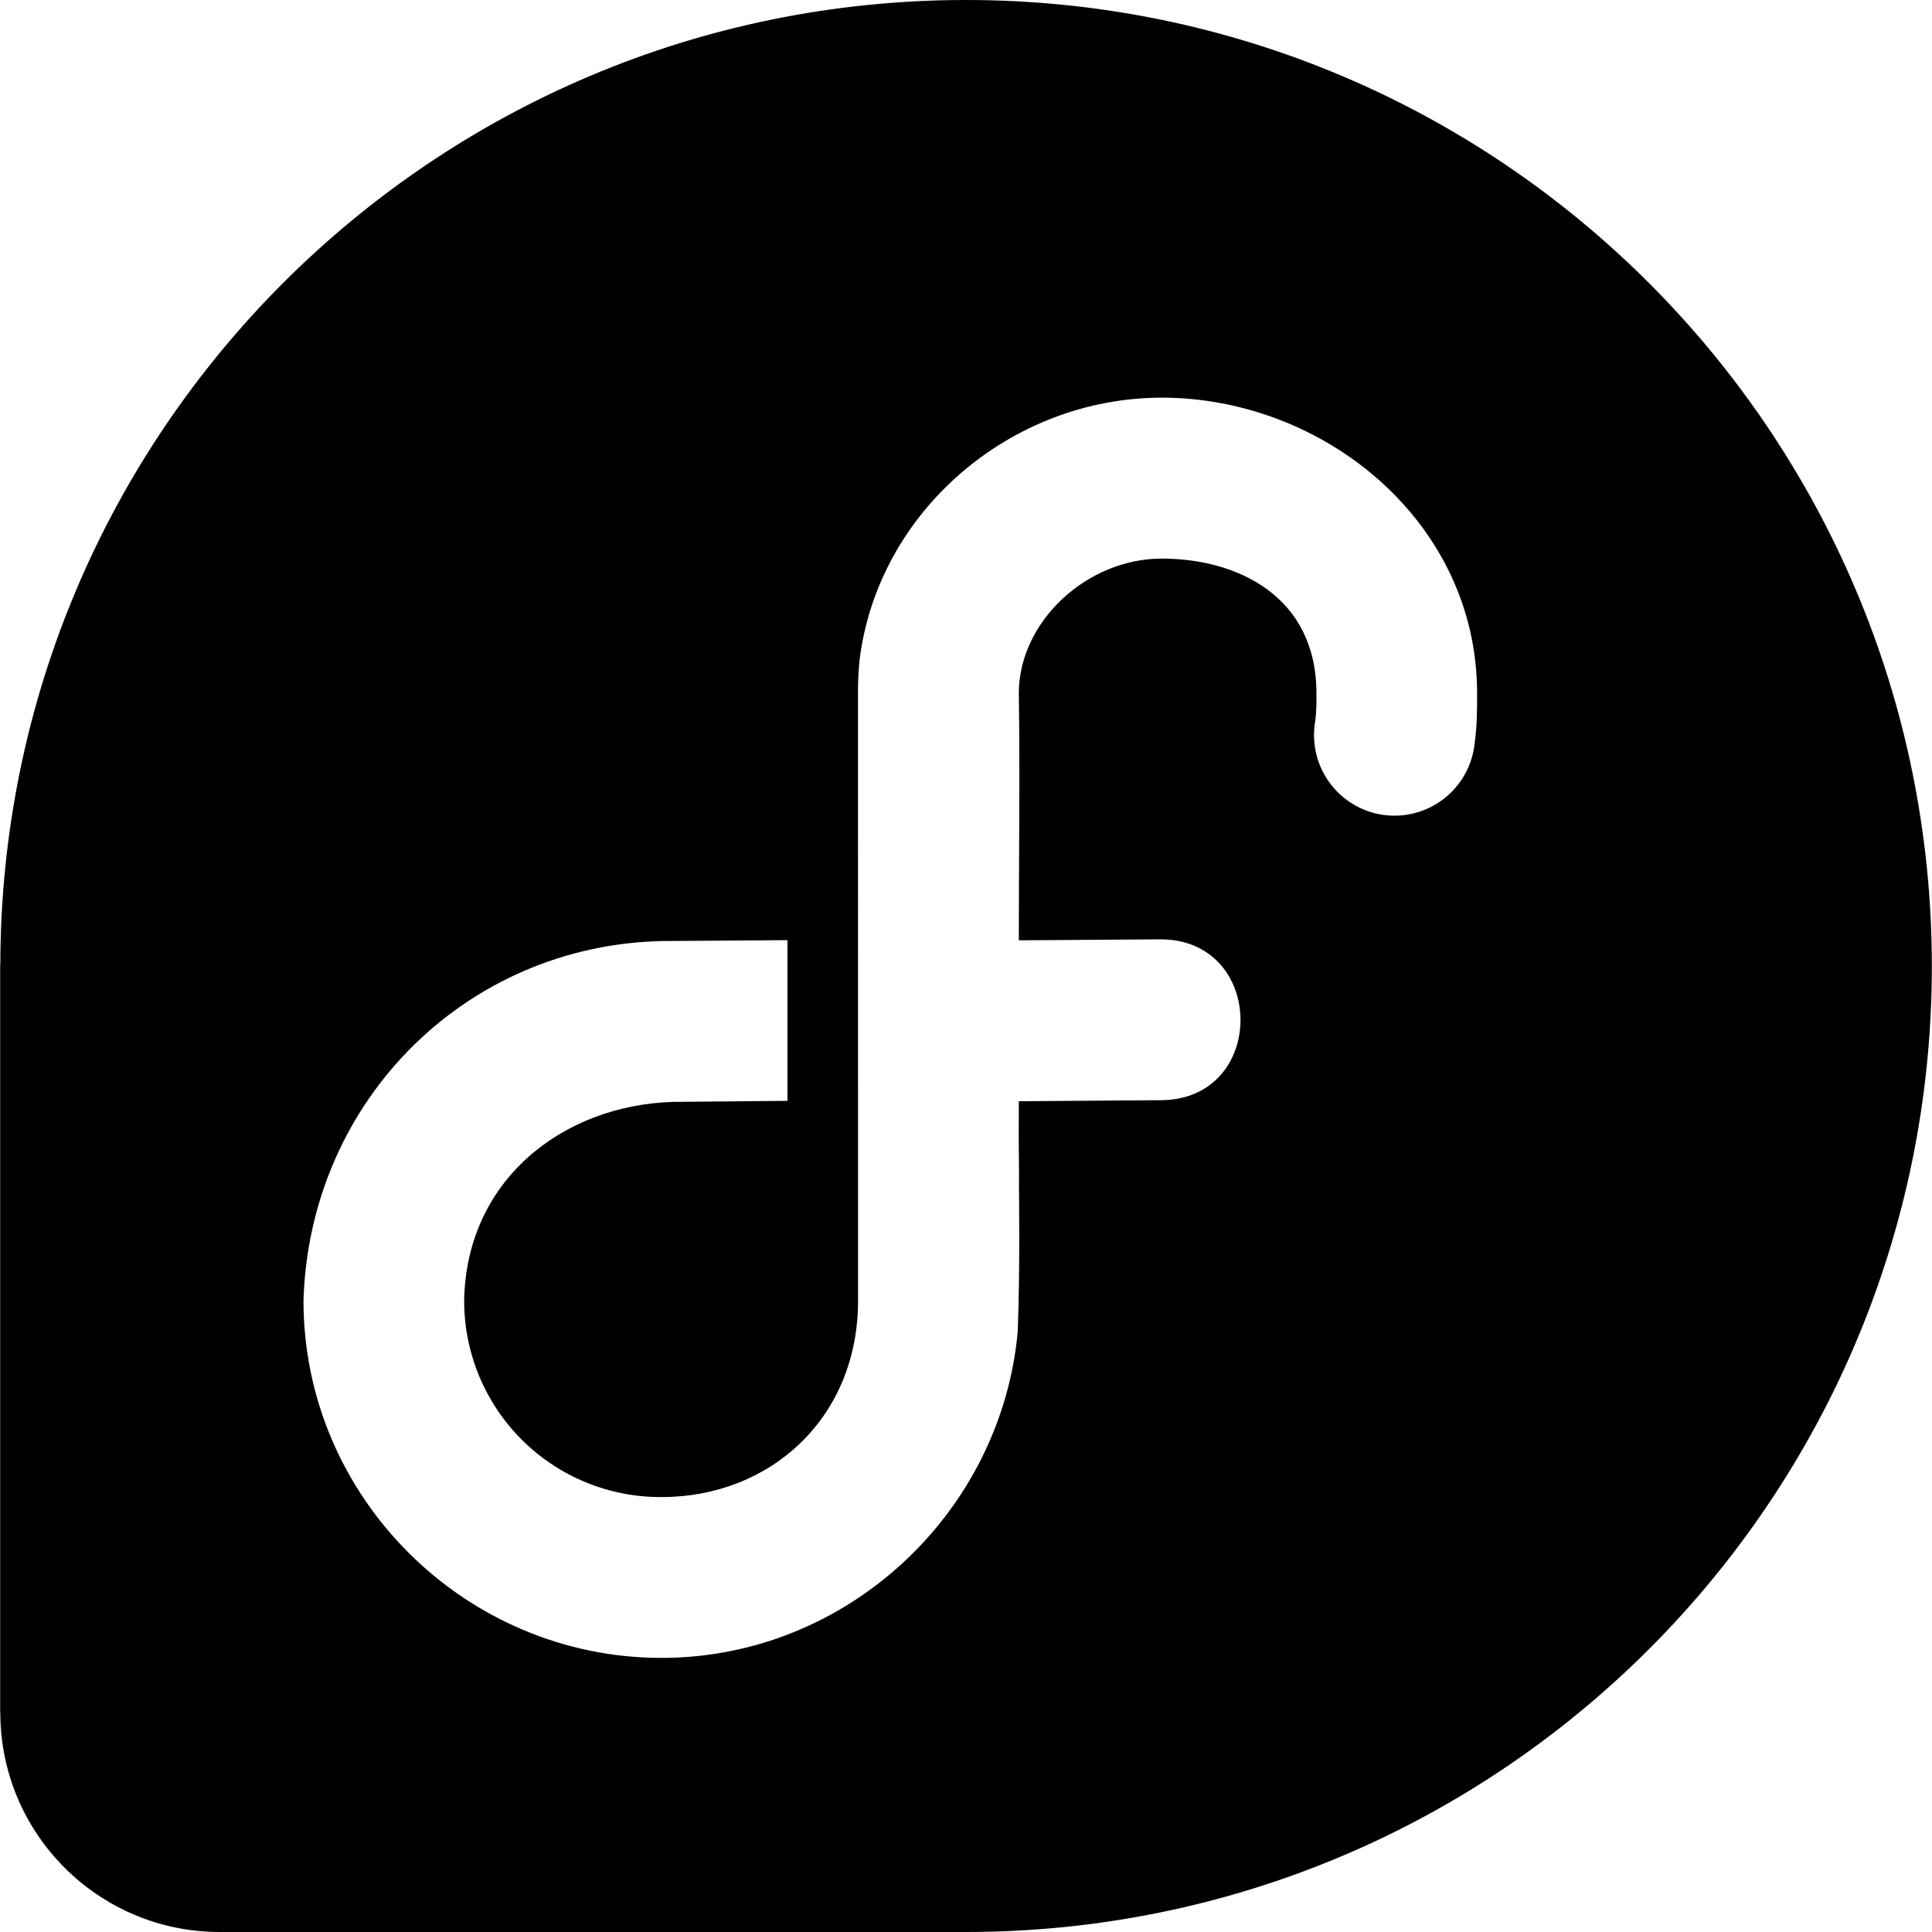
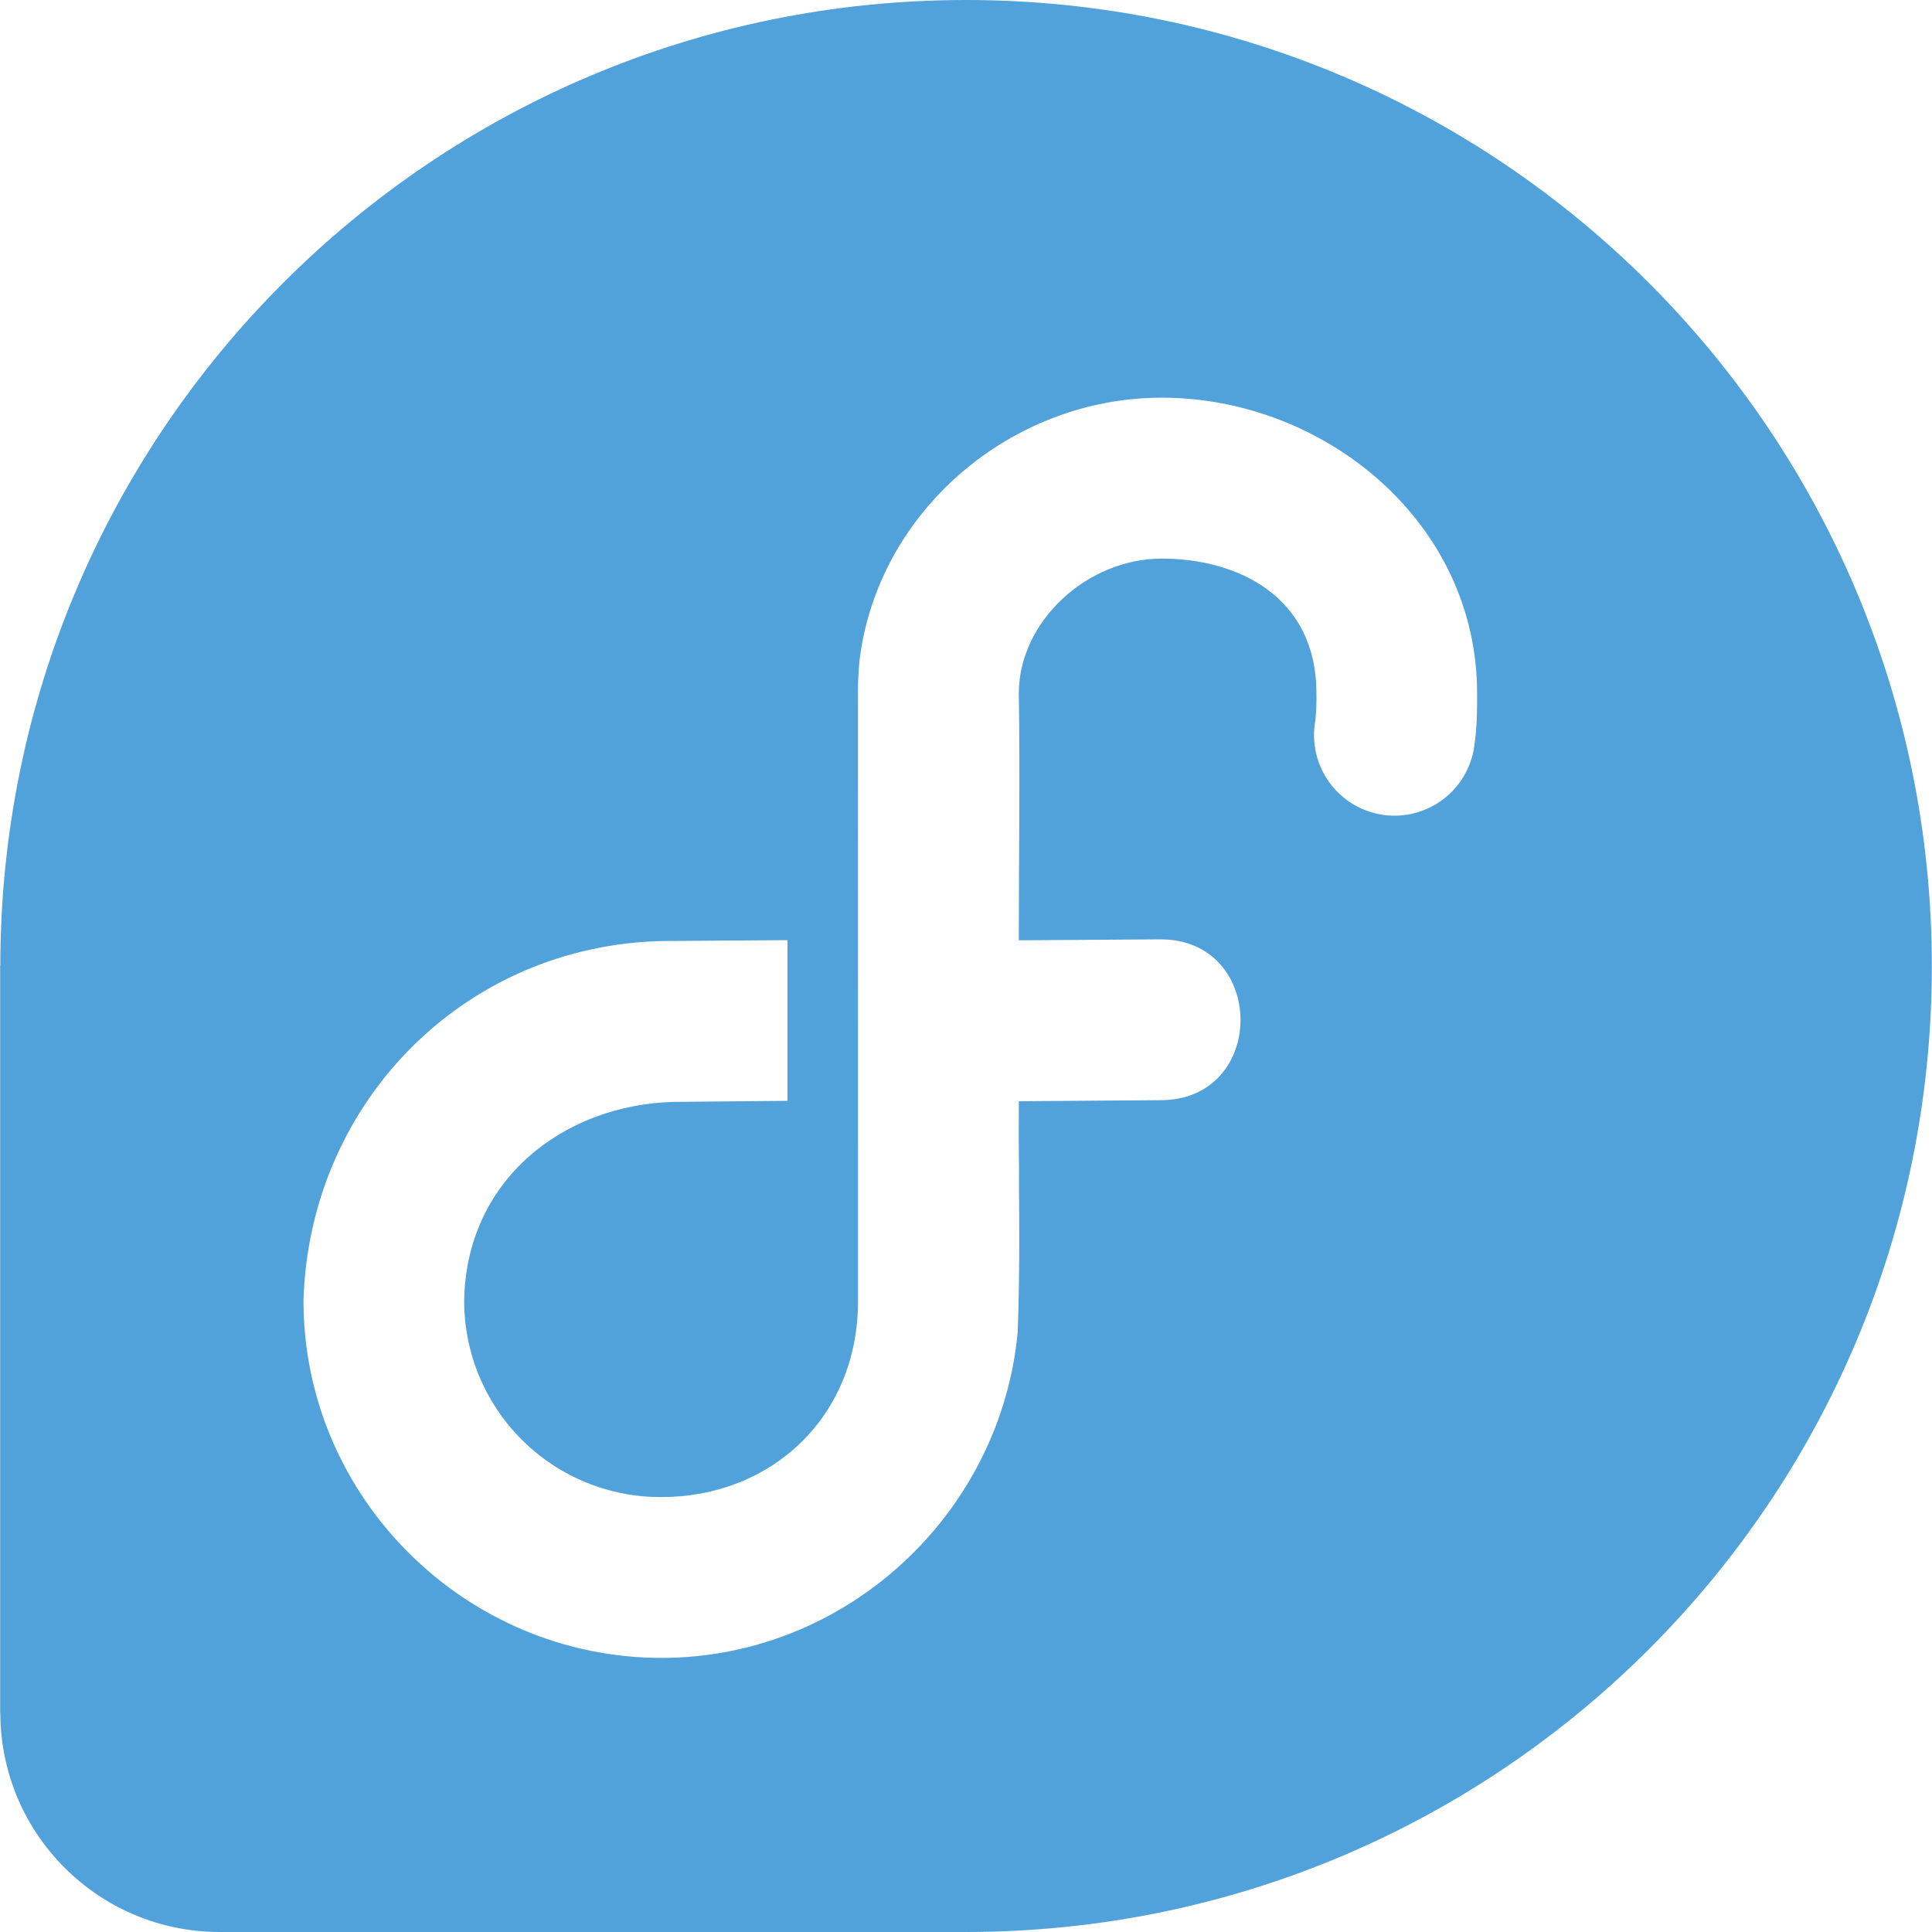
<svg xmlns="http://www.w3.org/2000/svg" role="img" viewBox="0 0 24 24">
-   <path d="M12.001 0C5.376 0 .008 5.369.004 11.992H.002v9.287h.002A2.726 2.726 0 0 0 2.73 24h9.275c6.626-.004 11.993-5.372 11.993-11.997C23.998 5.375 18.628 0 12 0zm2.431 4.94c2.015 0 3.917 1.543 3.917 3.671 0 .197.001.395-.03.619a1.002 1.002 0 0 1-1.137.893 1.002 1.002 0 0 1-.842-1.175 2.61 2.61 0 0 0 .013-.337c0-1.207-.987-1.672-1.92-1.672-.934 0-1.775.784-1.777 1.672.016 1.027 0 2.046 0 3.07l1.732-.012c1.352-.028 1.368 2.009.016 1.998l-1.748.013c-.004.826.006.677.002 1.093 0 0 .015 1.01-.016 1.776-.209 2.25-2.124 4.046-4.424 4.046-2.438 0-4.448-1.993-4.448-4.437.073-2.515 2.078-4.492 4.603-4.469l1.409-.01v1.996l-1.409.013h-.007c-1.388.04-2.577.984-2.6 2.47a2.438 2.438 0 0 0 2.452 2.439c1.356 0 2.441-.987 2.441-2.437l-.001-7.557c0-.14.005-.252.02-.407.23-1.848 1.883-3.256 3.754-3.256z" />
+   <path fill="#51A2DA" d="M12.001 0C5.376 0 .008 5.369.004 11.992H.002v9.287h.002A2.726 2.726 0 0 0 2.73 24h9.275c6.626-.004 11.993-5.372 11.993-11.997C23.998 5.375 18.628 0 12 0zm2.431 4.94c2.015 0 3.917 1.543 3.917 3.671 0 .197.001.395-.03.619a1.002 1.002 0 0 1-1.137.893 1.002 1.002 0 0 1-.842-1.175 2.61 2.61 0 0 0 .013-.337c0-1.207-.987-1.672-1.92-1.672-.934 0-1.775.784-1.777 1.672.016 1.027 0 2.046 0 3.07l1.732-.012c1.352-.028 1.368 2.009.016 1.998l-1.748.013c-.004.826.006.677.002 1.093 0 0 .015 1.01-.016 1.776-.209 2.25-2.124 4.046-4.424 4.046-2.438 0-4.448-1.993-4.448-4.437.073-2.515 2.078-4.492 4.603-4.469l1.409-.01v1.996l-1.409.013h-.007c-1.388.04-2.577.984-2.6 2.47a2.438 2.438 0 0 0 2.452 2.439c1.356 0 2.441-.987 2.441-2.437l-.001-7.557c0-.14.005-.252.02-.407.23-1.848 1.883-3.256 3.754-3.256z" />
</svg>
